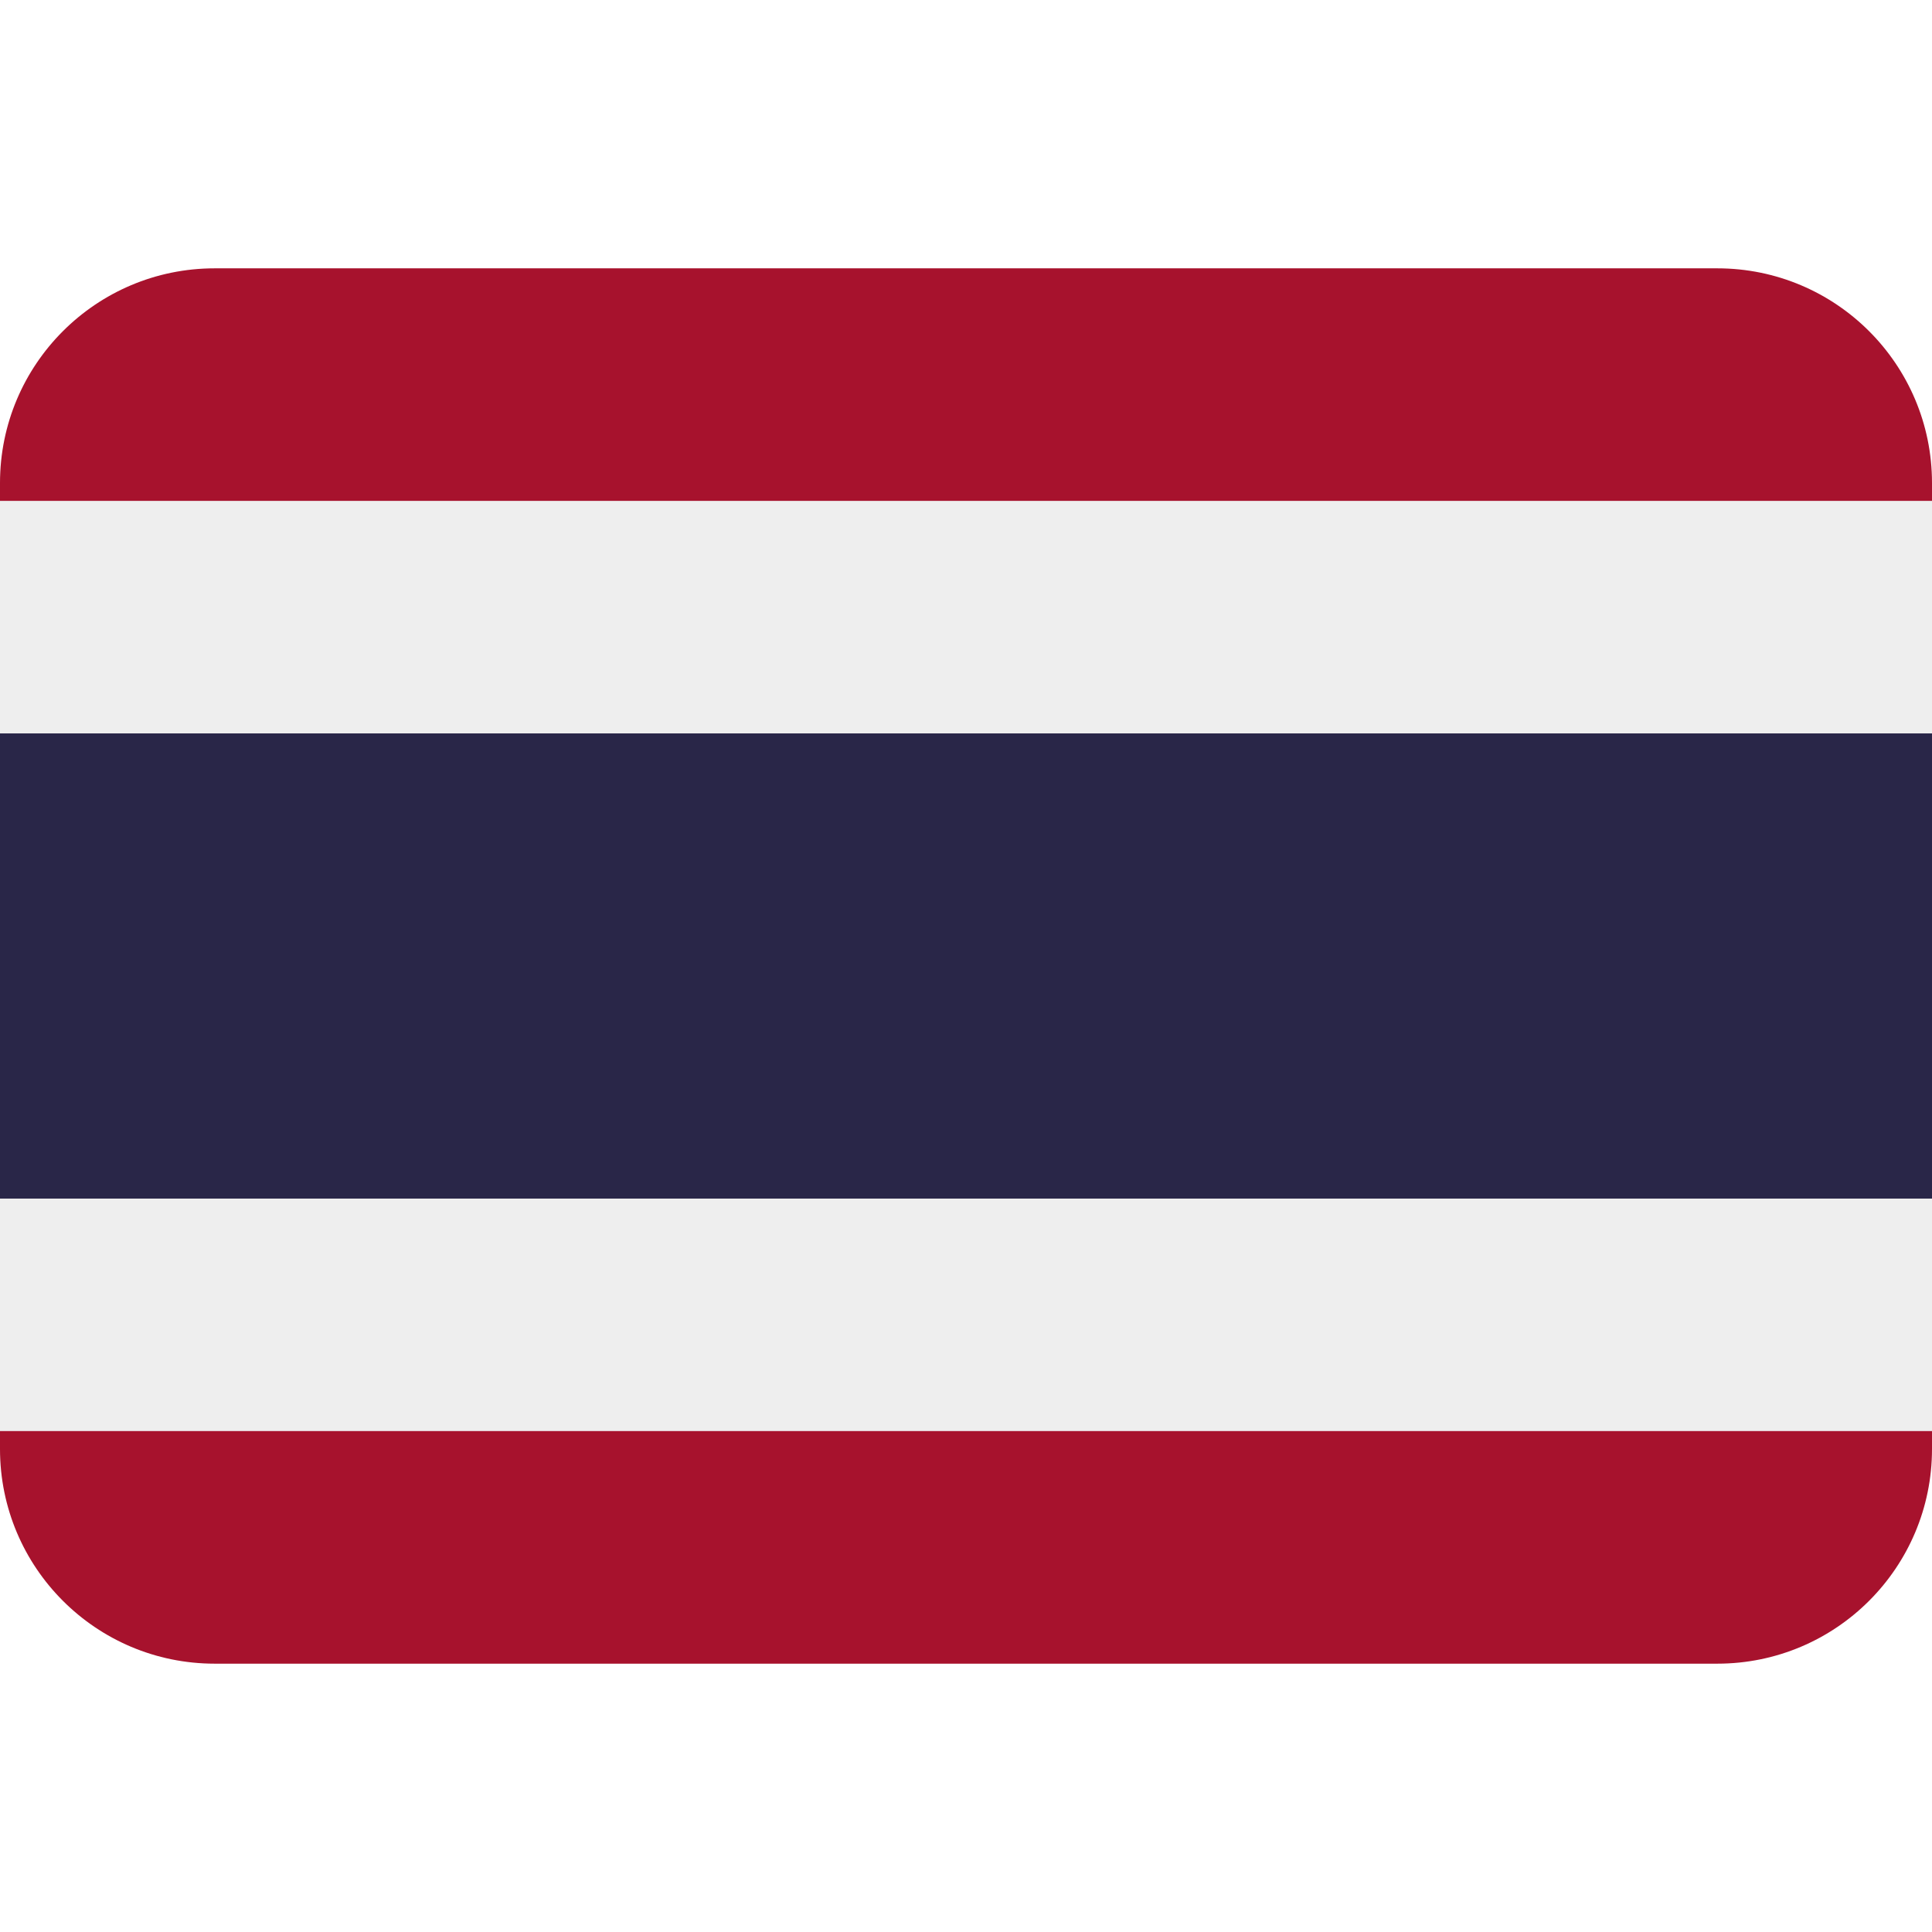
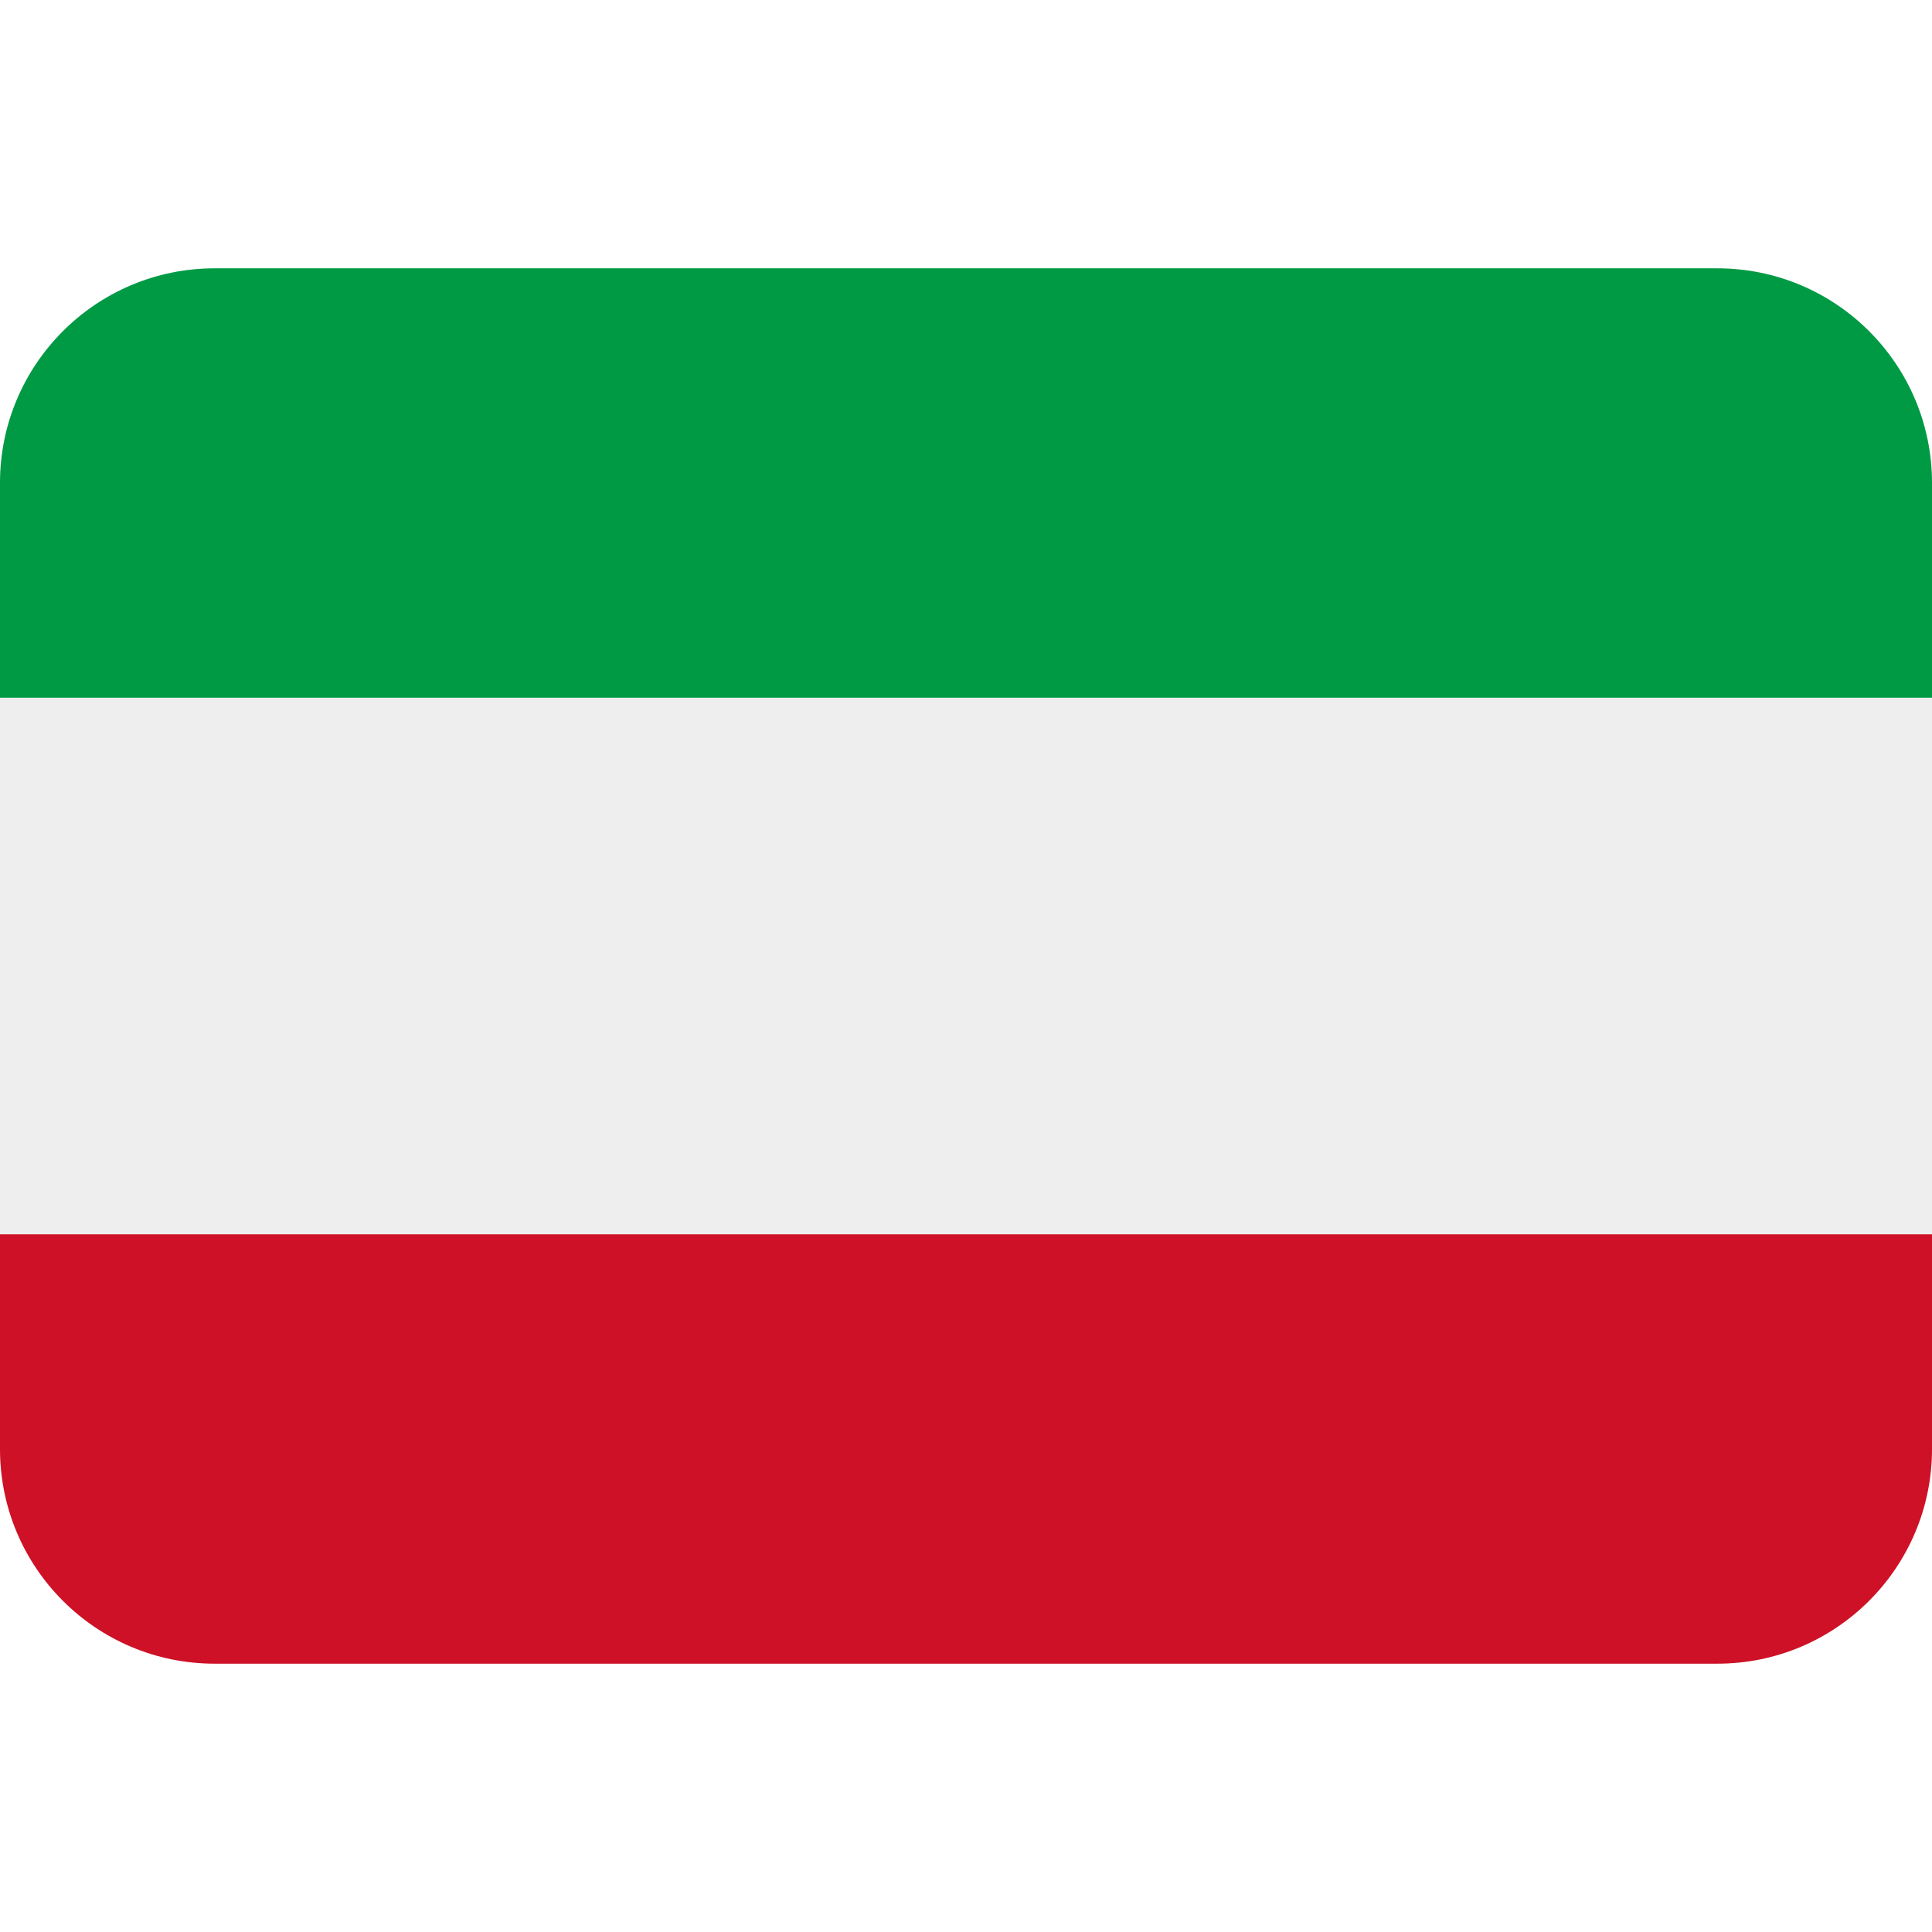
<svg xmlns="http://www.w3.org/2000/svg" viewBox="0 0 36 36">
-   <path fill="#A7122D" d="M0 26.518V27c0 2.209 1.791 4 4 4h28c2.209 0 4-1.791 4-4v-.482H0z" />
-   <path fill="#EEE" d="M0 22.181h36v4.485H0z" />
-   <path fill="#292648" d="M0 13.513h36v8.821H0z" />
-   <path fill="#EEE" d="M0 9.181h36v4.485H0z" />
-   <path fill="#A7122D" d="M0 9.333V9c0-2.209 1.791-4 4-4h28c2.209 0 4 1.791 4 4v.333H0z" />
+   <path fill="#EEE" d="M4 5C1.791 5 0 6.791 0 9v18c0 2.209 1.791 4 4 4h28c2.209 0 4-1.791 4-4V9c0-2.209-1.791-4-4-4H4z" />
+   <path fill="#009A44" d="M4 5C1.791 5 0 6.791 0 9v4h36V9c0-2.209-1.791-4-4-4H4z" />
+   <path fill="#CE1126" d="M0 23v4c0 2.209 1.791 4 4 4h28c2.209 0 4-1.791 4-4v-4H0z" />
</svg>
